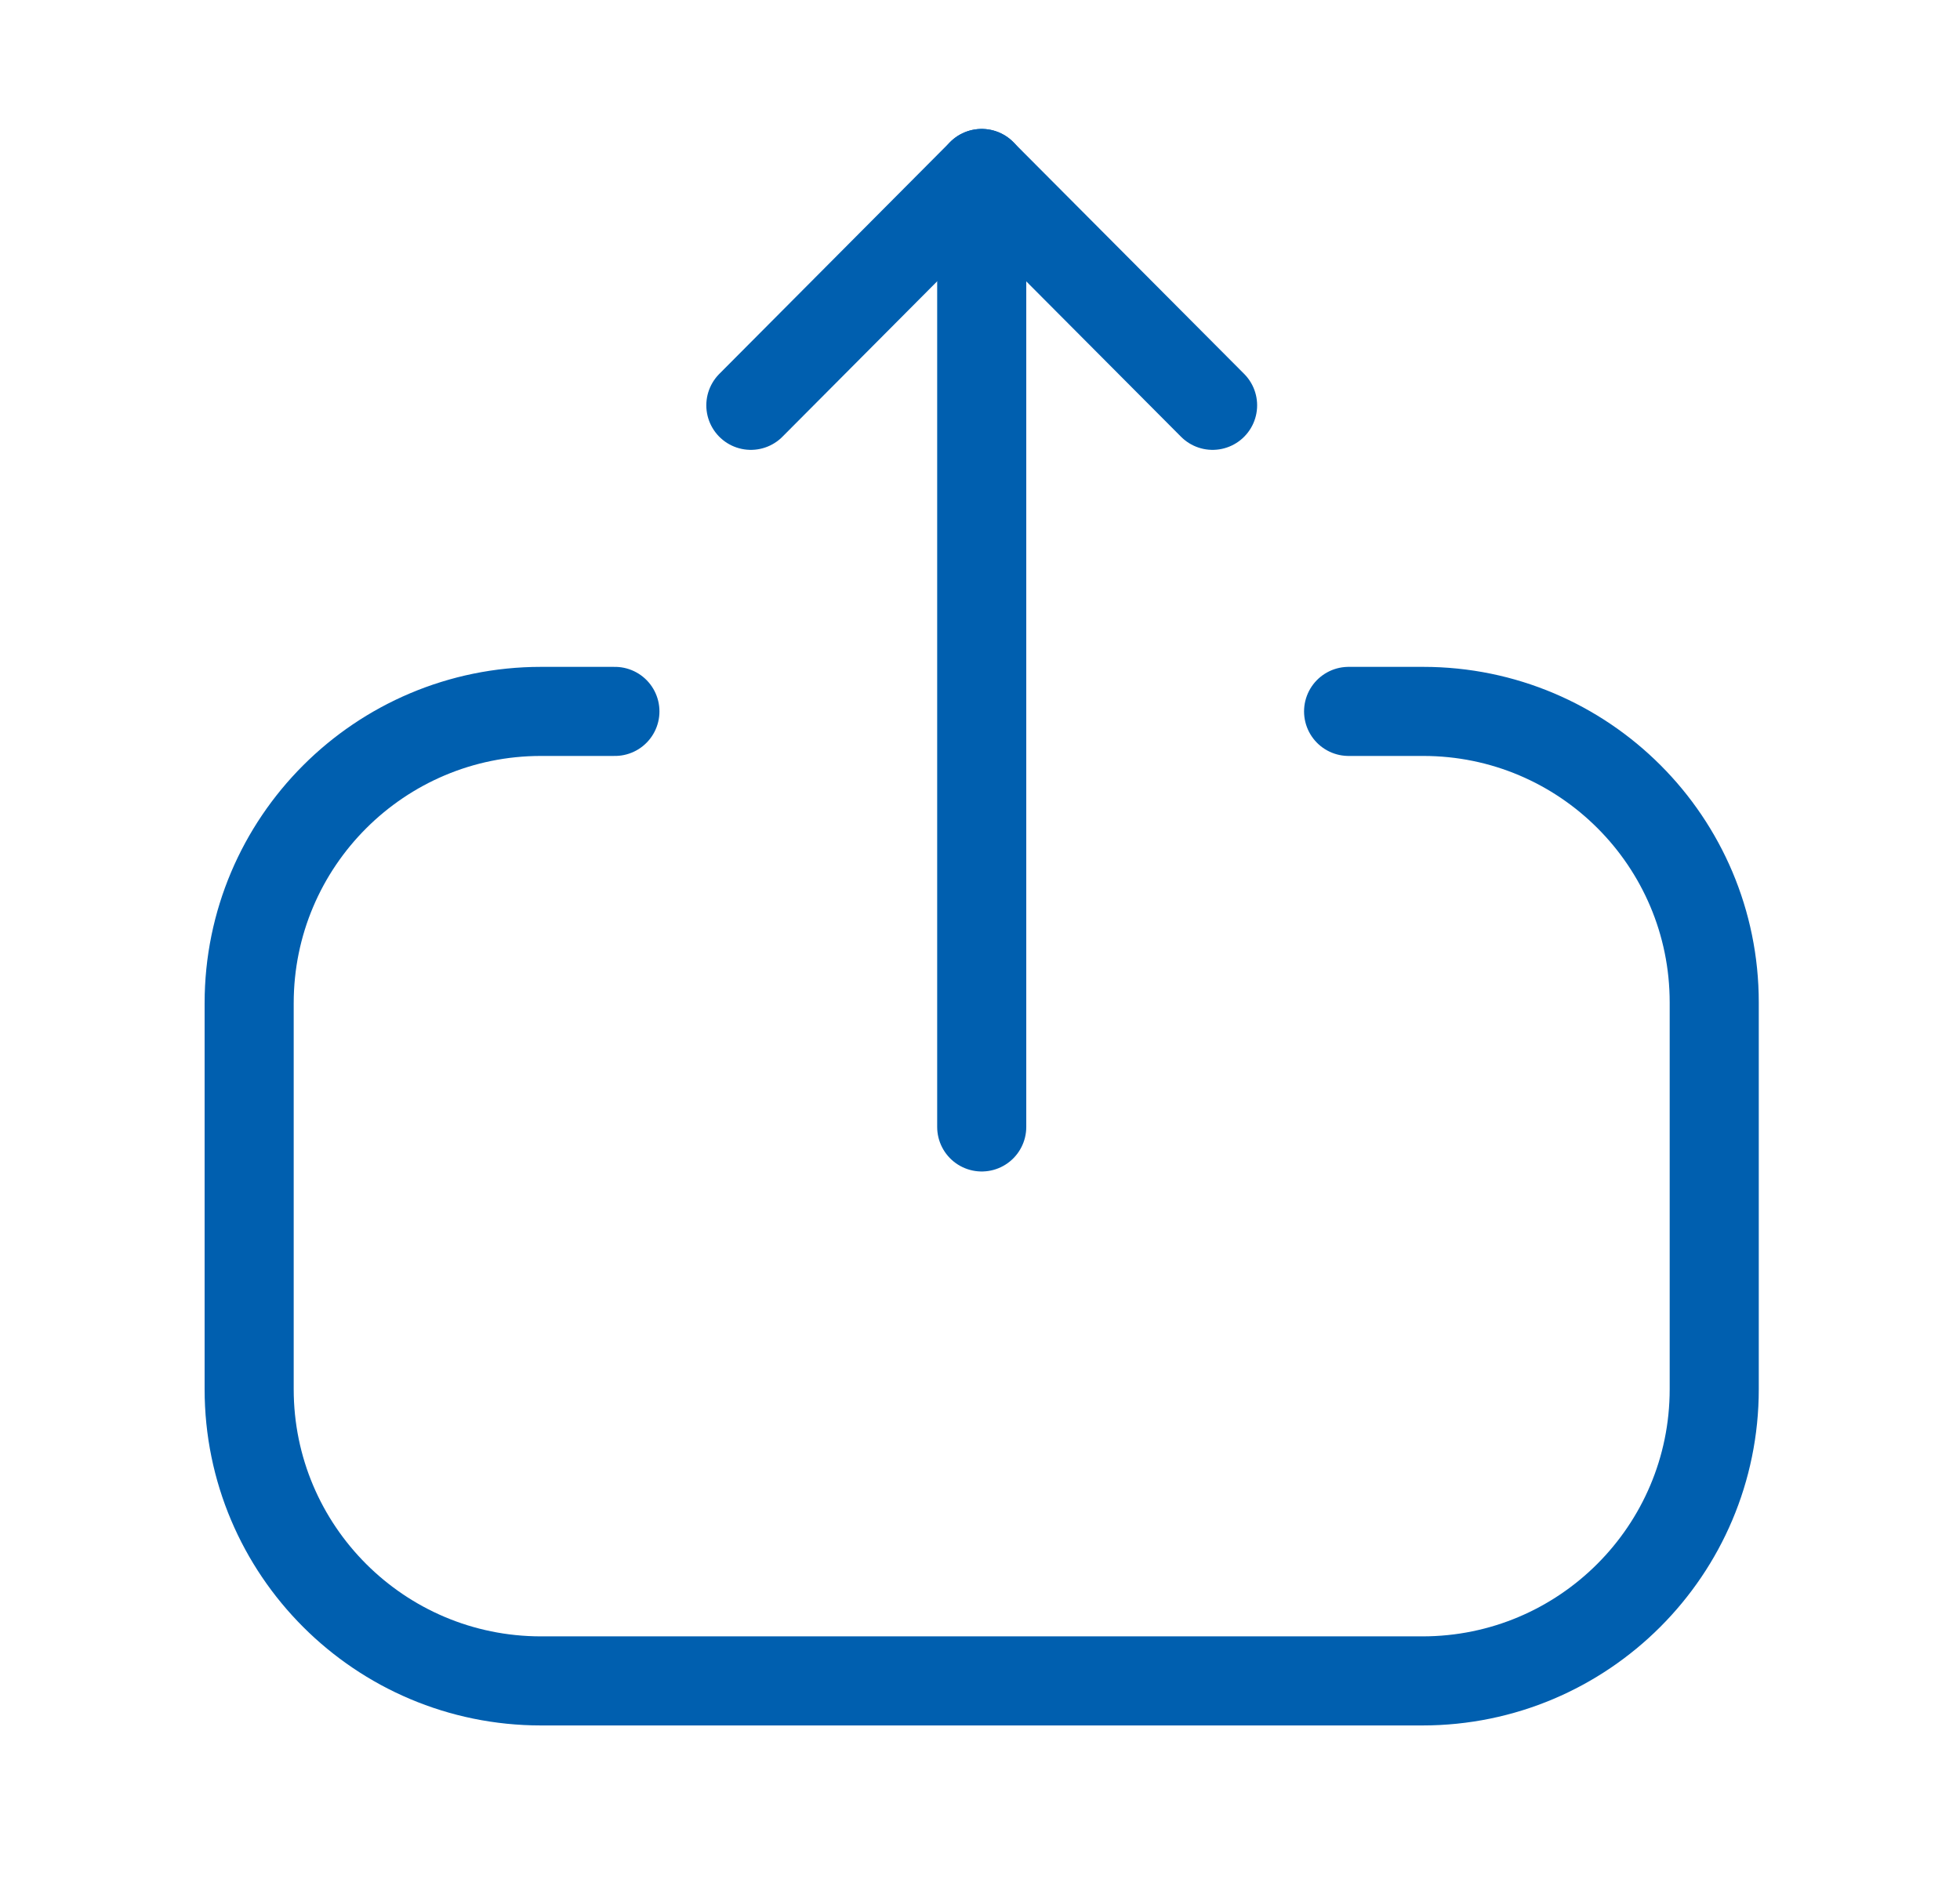
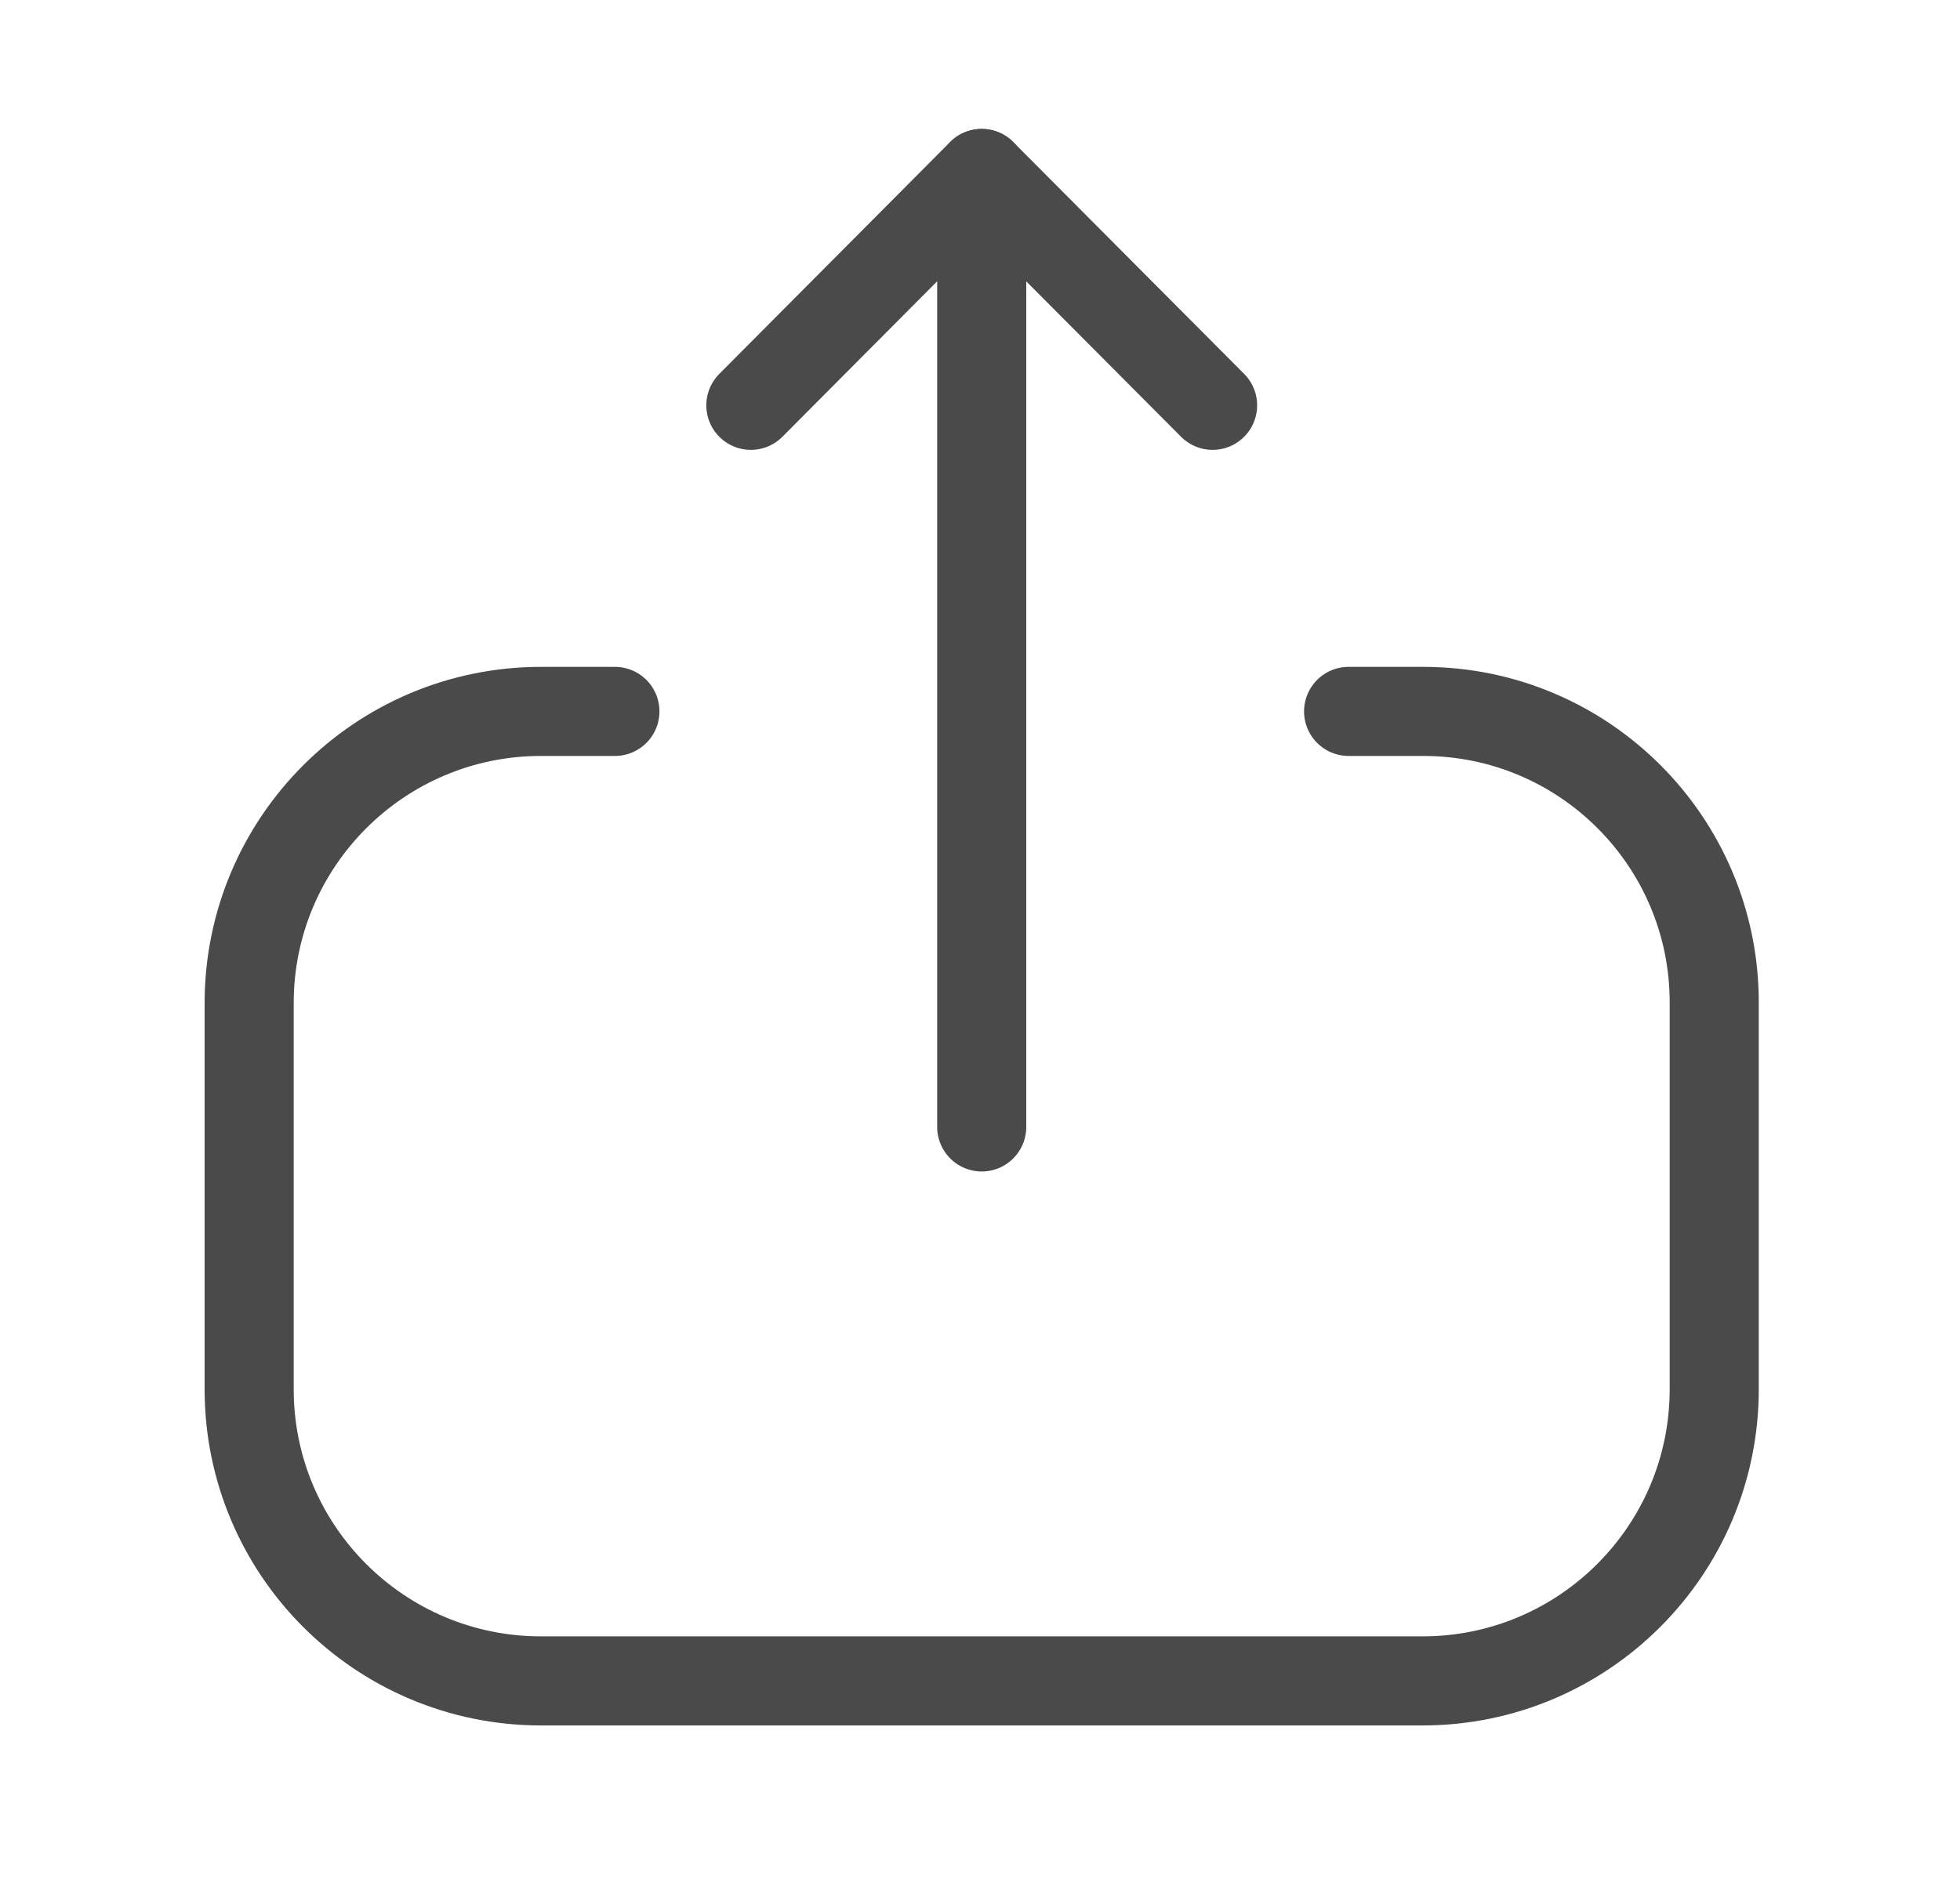
<svg xmlns="http://www.w3.org/2000/svg" width="33" height="32" viewBox="0 0 33 32" fill="none">
-   <path d="M10.353 11.979H9.109C6.395 11.979 4.195 14.179 4.195 16.892L4.195 23.392C4.195 26.104 6.395 28.304 9.109 28.304H23.949C26.662 28.304 28.862 26.104 28.862 23.392V16.879C28.862 14.174 26.669 11.979 23.963 11.979H22.706" stroke="#005FAF" stroke-width="1.5" stroke-linecap="round" stroke-linejoin="round" />
-   <path d="M16.529 2.921V18.976" stroke="#005FAF" stroke-width="1.5" stroke-linecap="round" stroke-linejoin="round" />
-   <path d="M12.642 6.825L16.528 2.921L20.416 6.825" stroke="#005FAF" stroke-width="1.5" stroke-linecap="round" stroke-linejoin="round" />
+   <path d="M10.353 11.979H9.109C6.395 11.979 4.195 14.179 4.195 16.892L4.195 23.392C4.195 26.104 6.395 28.304 9.109 28.304H23.949C26.662 28.304 28.862 26.104 28.862 23.392V16.879C28.862 14.174 26.669 11.979 23.963 11.979H22.706" stroke="#4A4A4A" stroke-width="1.5" stroke-linecap="round" stroke-linejoin="round" />
+   <path d="M16.529 2.921V18.976" stroke="#4A4A4A" stroke-width="1.5" stroke-linecap="round" stroke-linejoin="round" />
+   <path d="M12.642 6.825L16.528 2.921L20.416 6.825" stroke="#4A4A4A" stroke-width="1.5" stroke-linecap="round" stroke-linejoin="round" />
</svg>
